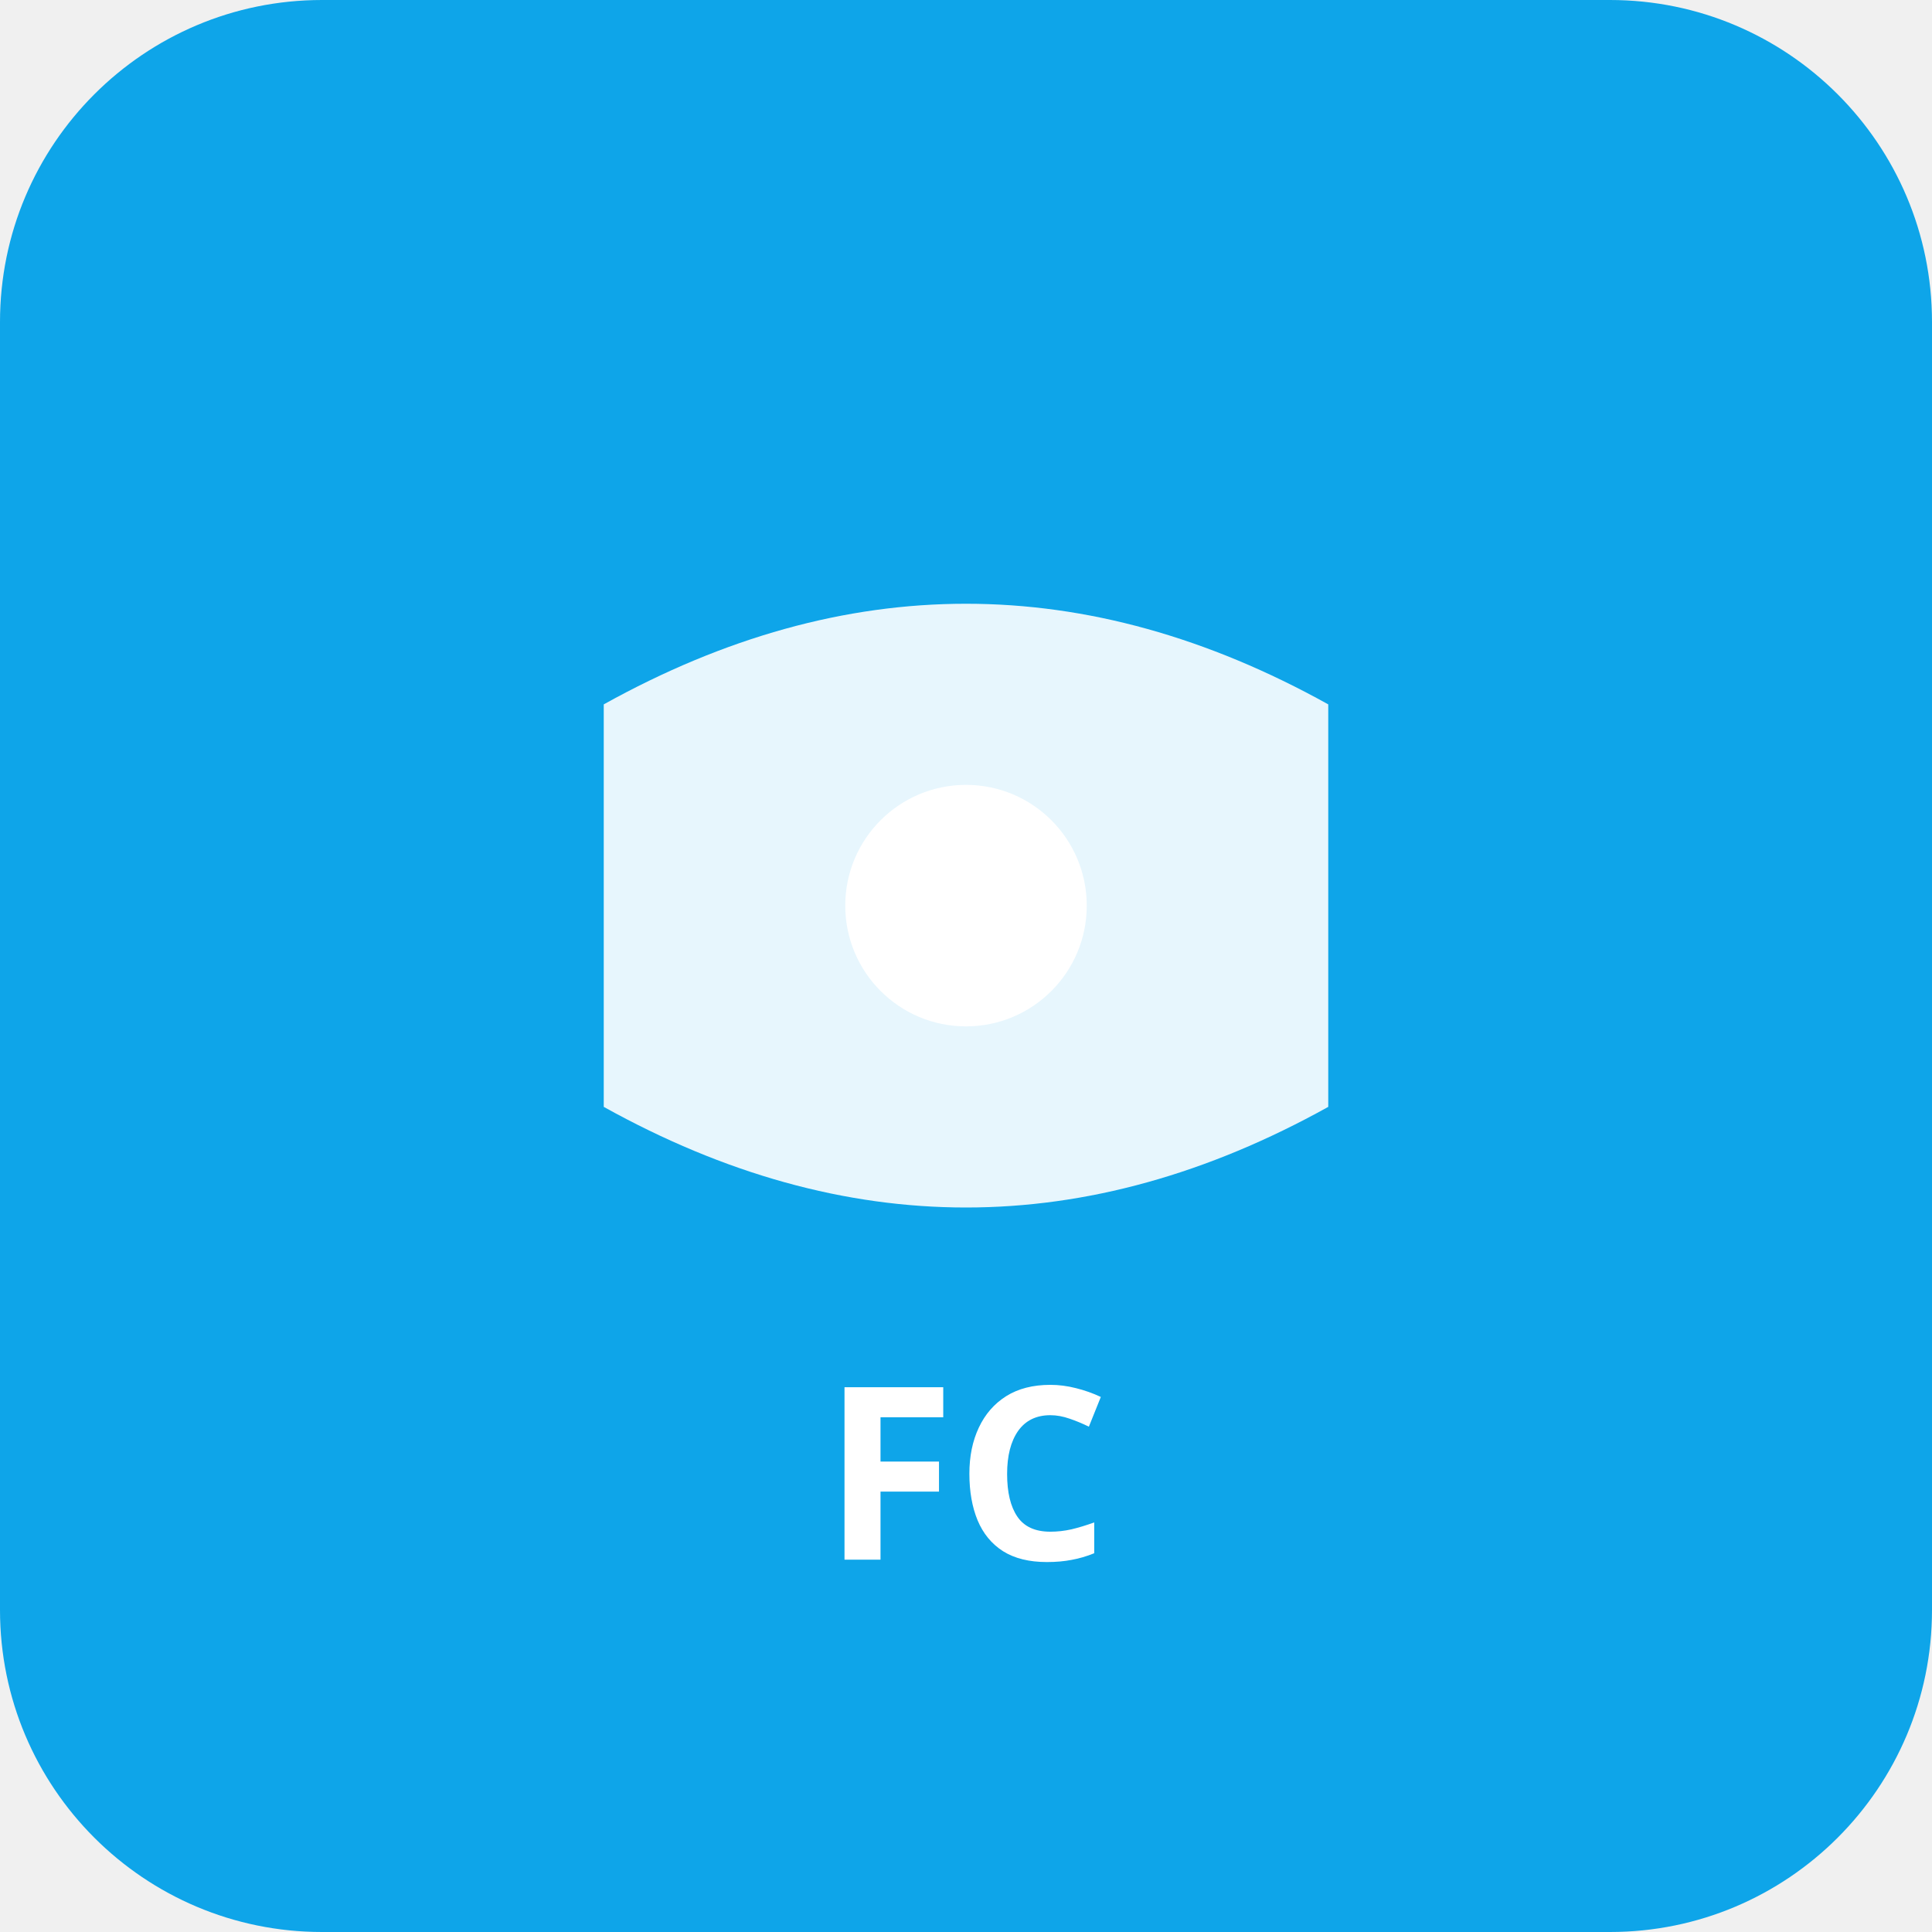
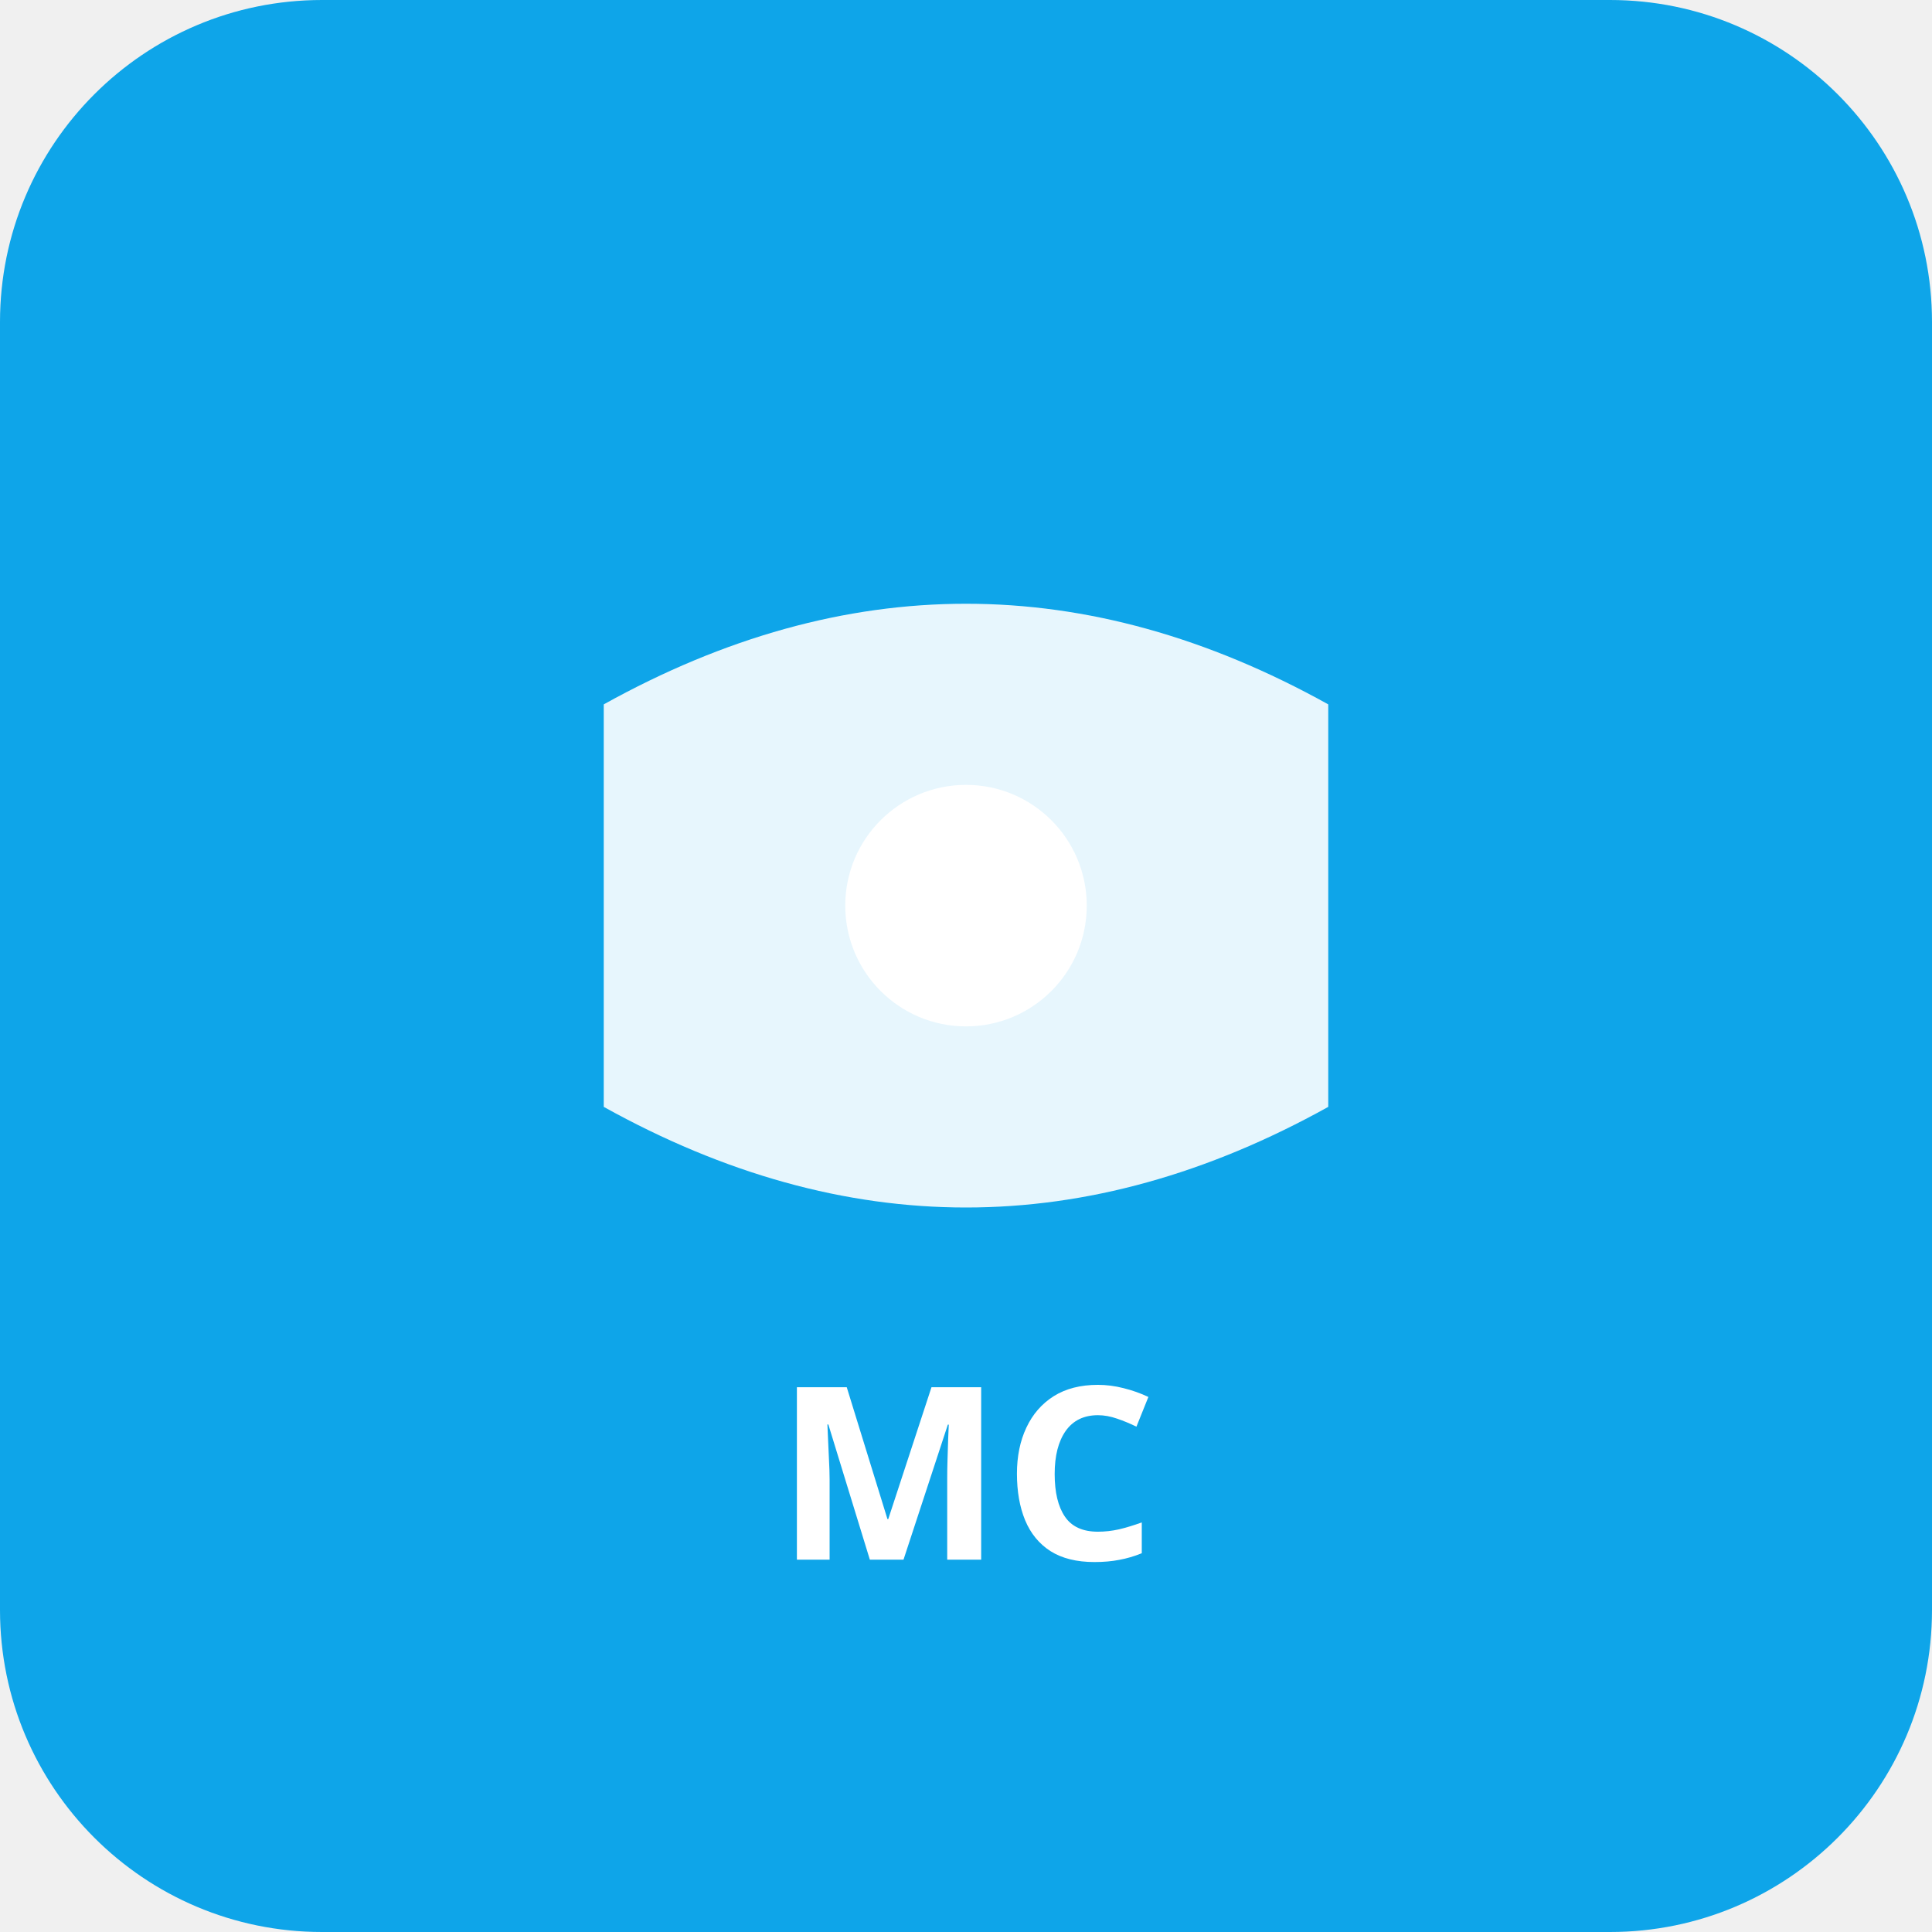
<svg xmlns="http://www.w3.org/2000/svg" viewBox="0 0 192 192" width="192" height="192">
  <rect width="192" height="192" rx="32" fill="#0ea5e9" />
  <path d="M60 70 Q96 50 132 70 L132 110 Q96 130 60 110 Z" fill="white" opacity="0.9" />
  <circle cx="96" cy="90" r="12" fill="white" />
-   <text x="96" y="155" text-anchor="middle" fill="white" font-size="24" font-weight="bold" font-family="system-ui,sans-serif">FC</text>
+   <text x="96" y="155" text-anchor="middle" fill="white" font-size="24" font-weight="bold" font-family="system-ui,sans-serif">MC</text>
</svg>
